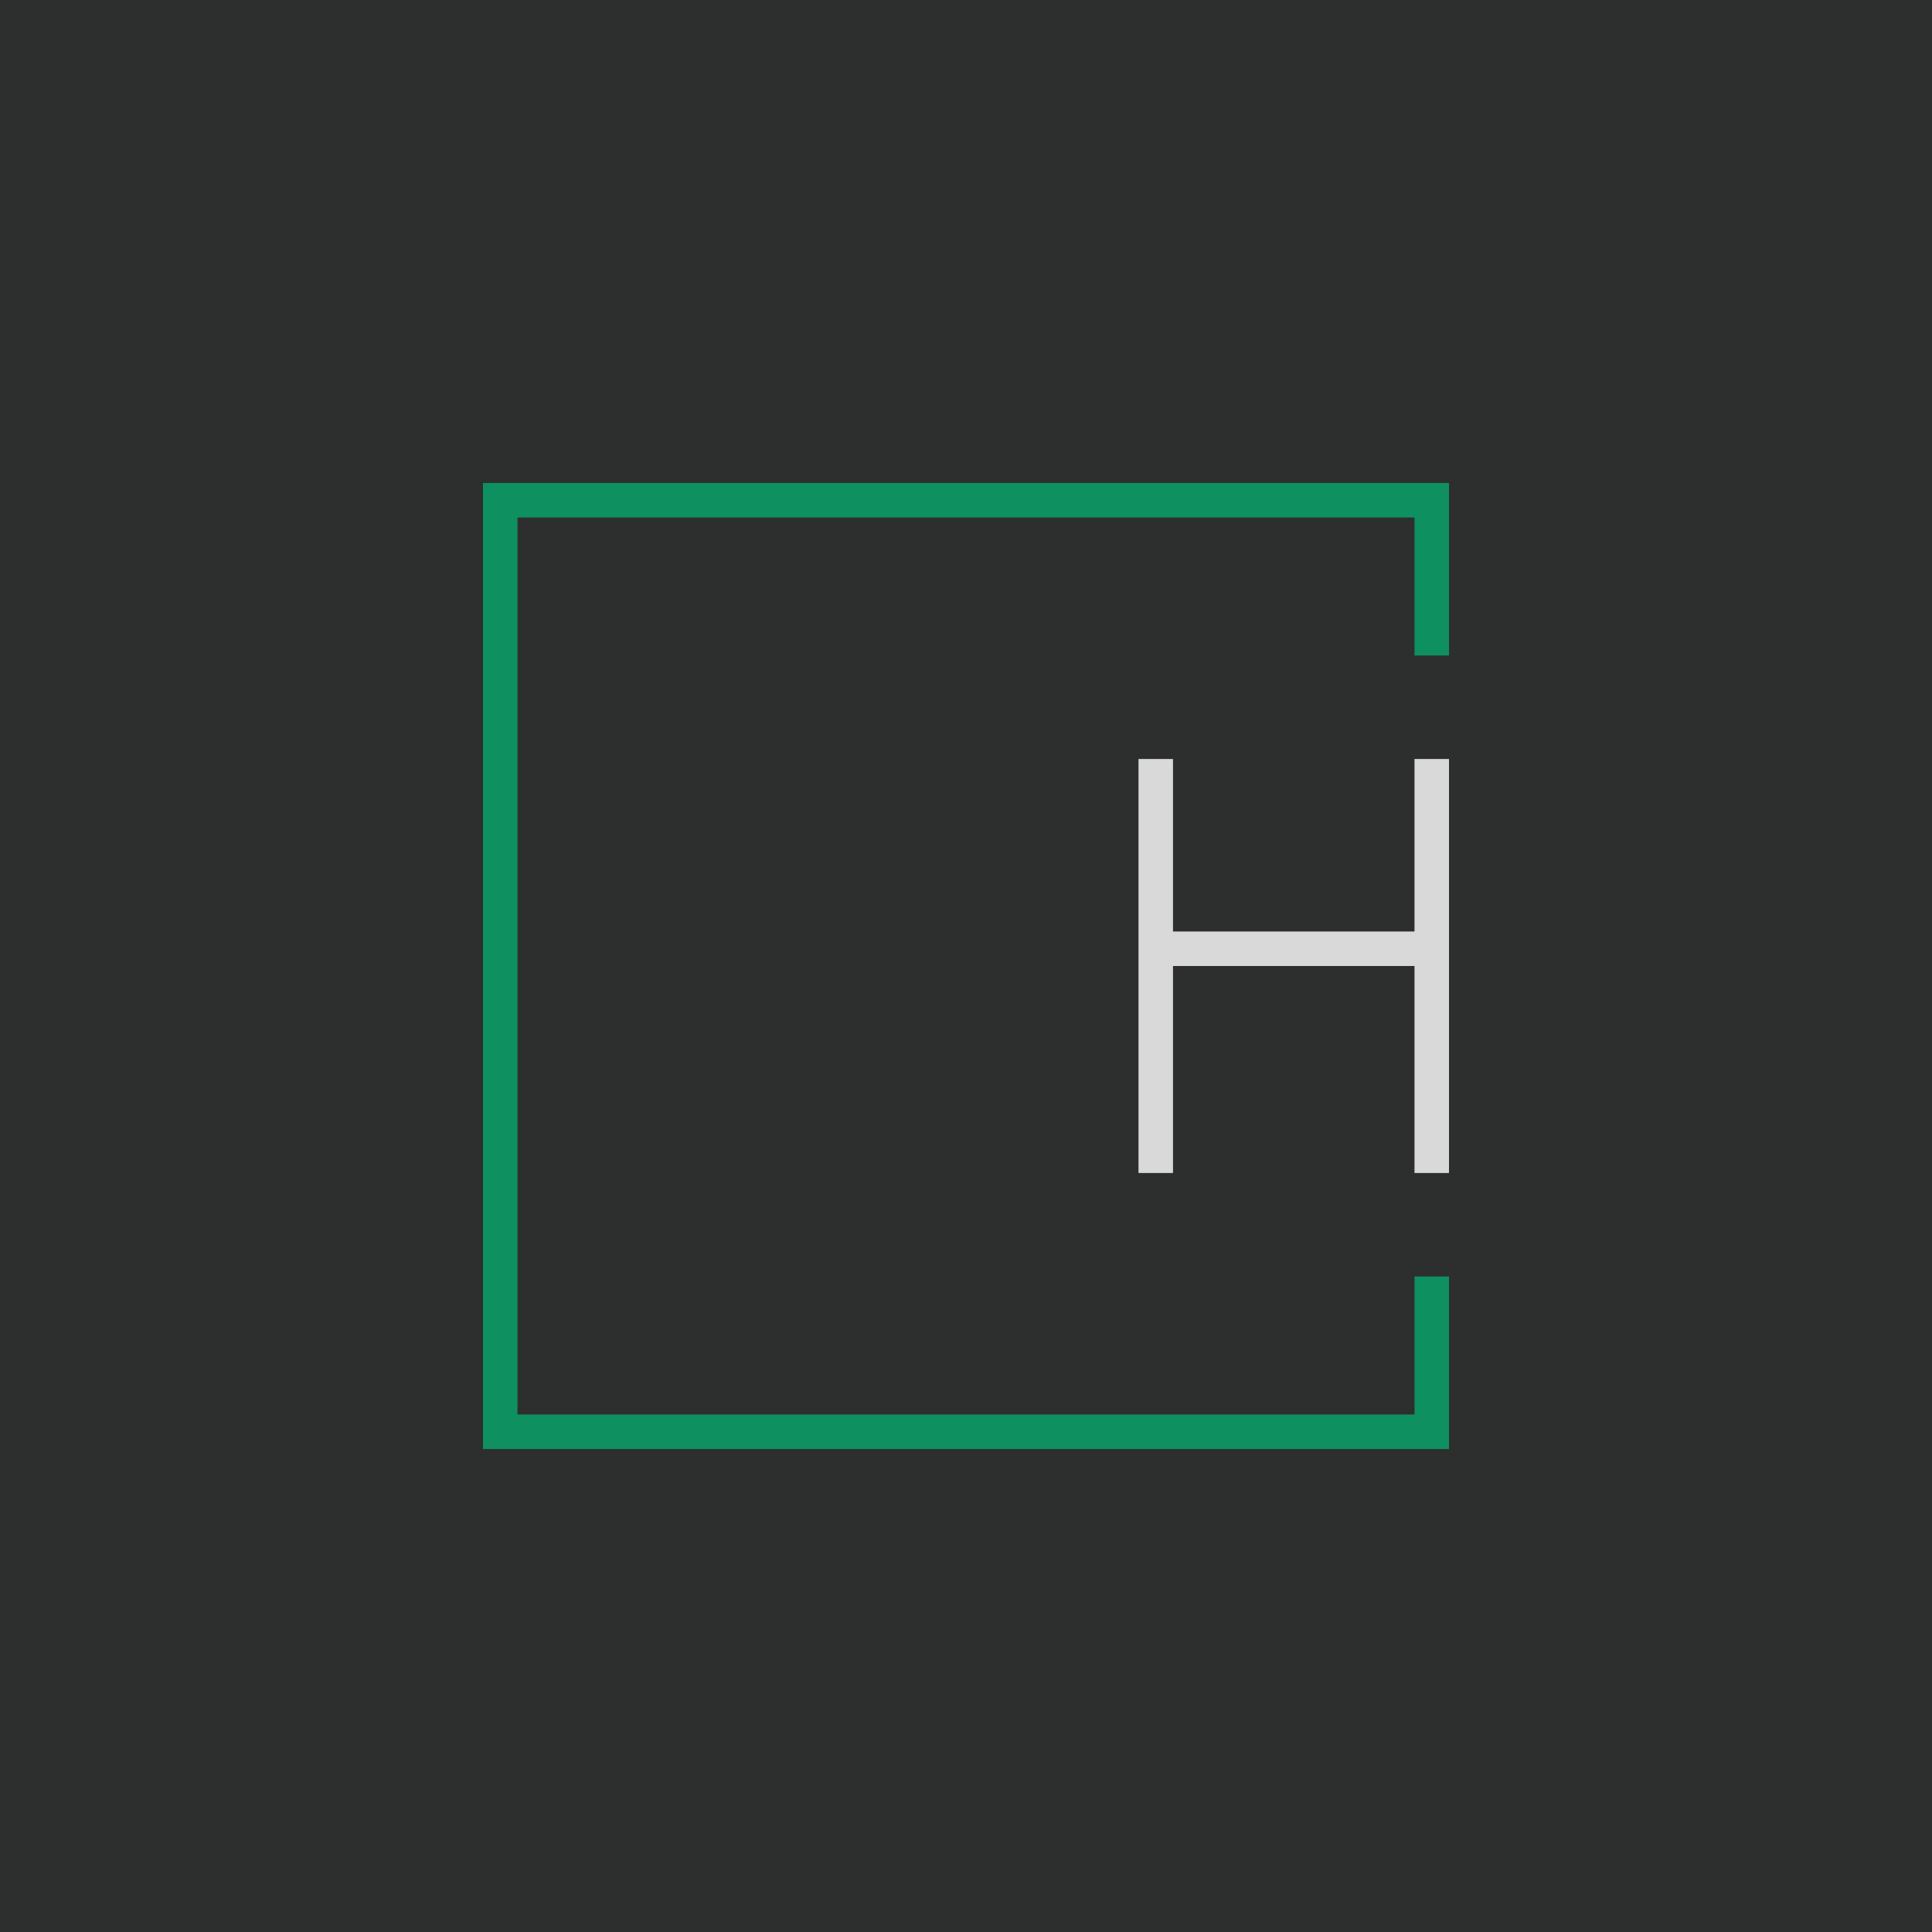
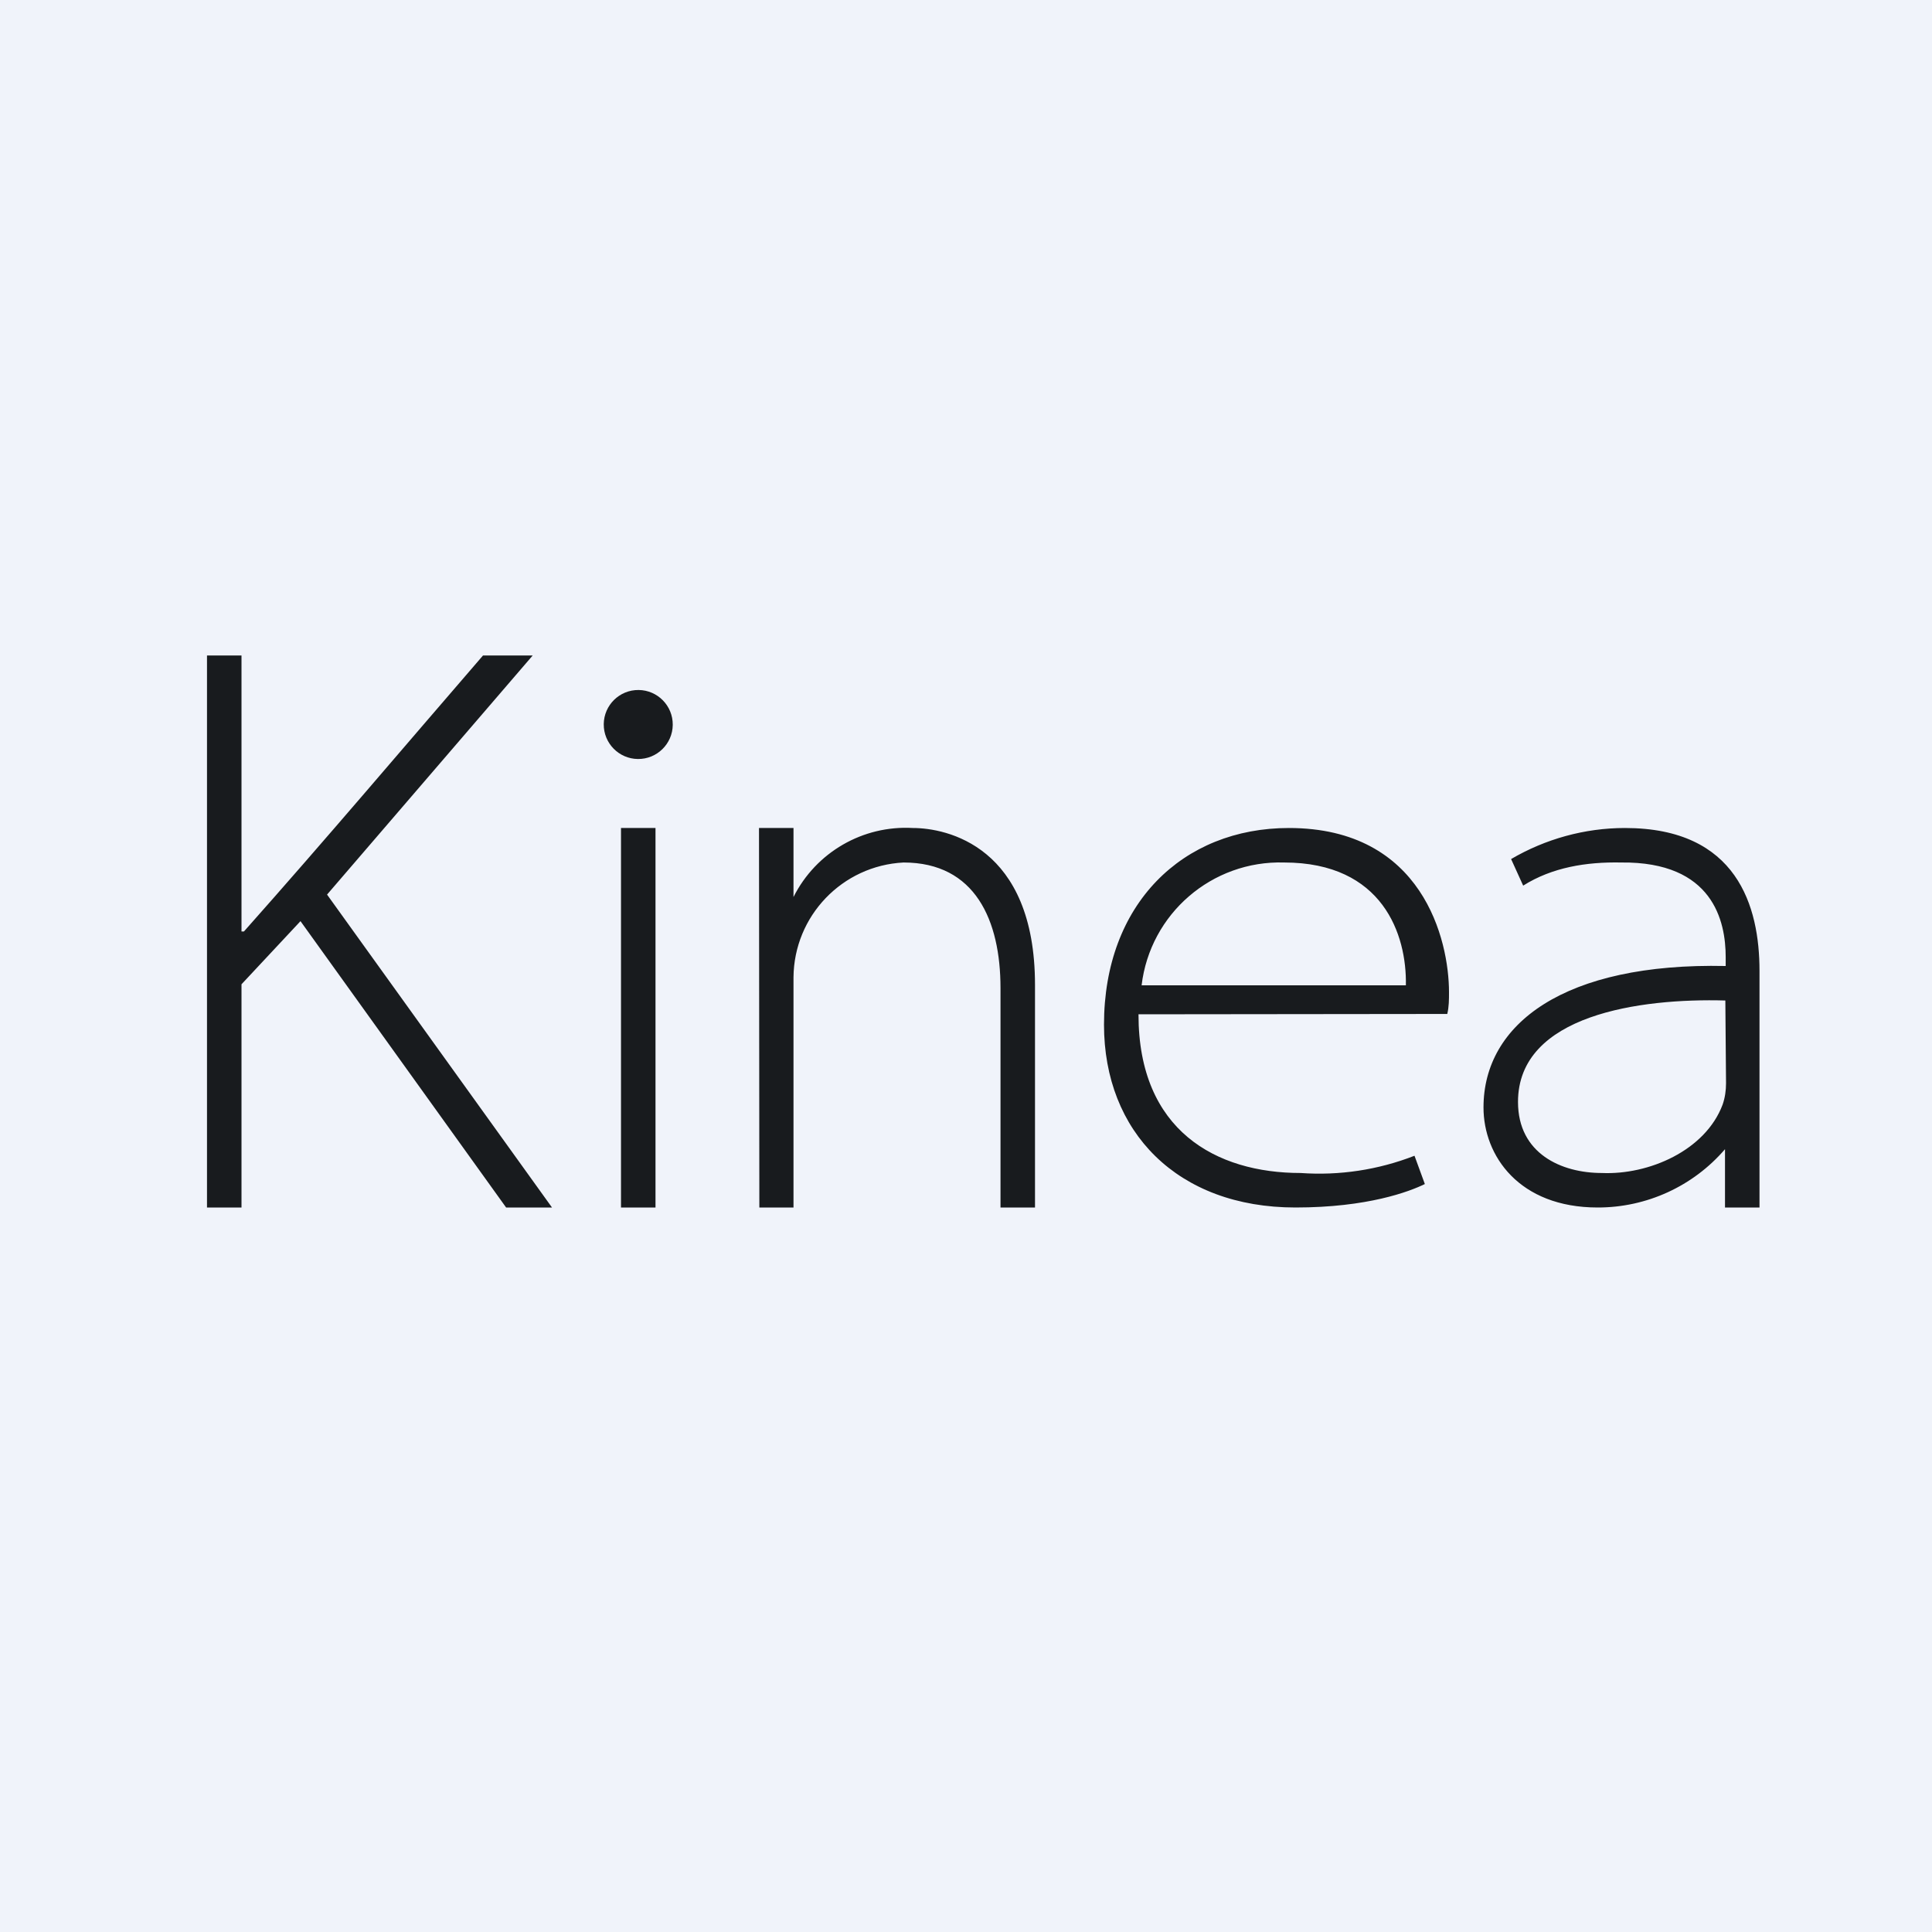
- <svg xmlns="http://www.w3.org/2000/svg" width="56" height="56" fill="none">
-   <path fill="#2D2F2E" d="M0 0h56v56H0z" />
-   <path fill="#0E9060" fill-rule="evenodd" d="M14 14h28v5h-1v-4H15v26h26v-4h1v5H14z" clip-rule="evenodd" />
-   <path fill="#D9D9D9" fill-rule="evenodd" d="M33 22h1v5h7v-5h1v12h-1v-6h-7v6h-1z" clip-rule="evenodd" />
+ <svg xmlns="http://www.w3.org/2000/svg" width="56" height="56" viewBox="0 0 56 56">
+   <path fill="#f0f3fa" d="M0 0h56v56H0z" />
+   <path fill="#181b1e" d="M6 19h1v8h.07c2.4-2.7 4.63-5.34 6.93-8h1.44l-5.96 6.93L16 35h-1.33l-5.96-8.3L7 28.53V35H6zm13 5h-1v11h1zm3 0h1v2a3.64 3.64 0 0 1 3.46-2c.97 0 3.54.52 3.54 4.55V35h-1v-6.36c0-1.96-.73-3.64-2.81-3.64A3.36 3.36 0 0 0 23 28.33V35h-.99zm18.75 4.56c.03-1.47-.67-3.56-3.53-3.56a4.04 4.04 0 0 0-4.13 3.56zm-7.75.85c0 3.36 2.25 4.59 4.7 4.59a7.6 7.6 0 0 0 3.3-.5l.3.82c-.45.22-1.66.68-3.75.68-3.42 0-5.55-2.19-5.55-5.3 0-3.5 2.28-5.7 5.36-5.7 3.88 0 4.64 3.25 4.64 4.76 0 .21 0 .42-.05.63L33 29.4ZM50.01 29c-2.46-.07-6.01.41-6.01 2.94 0 1.5 1.26 2.06 2.43 2.06 1.36.06 3-.65 3.5-1.98.07-.2.1-.41.1-.62zm.99 6h-1v-1.69A4.86 4.86 0 0 1 46.31 35C44.03 35 43 33.5 43 32.1c0-2.43 2.35-4.2 7.02-4.1v-.26c0-1.03-.36-2.77-3.03-2.74-1.01-.02-2 .14-2.84.67l-.35-.77c.99-.58 2.13-.9 3.3-.9 3.26 0 3.9 2.28 3.9 4.14z" />
+   <path fill="url(#a)" d="M17.5 20.99a1 1 0 1 1 2 .02 1 1 0 0 1-2-.02" />
+   <defs>
+     <linearGradient id="a" x1="18.5" x2="18.5" y1="20" y2="22">
+       <stop offset="1" stop-color="#181b1e" />
+     </linearGradient>
+   </defs>
</svg>
